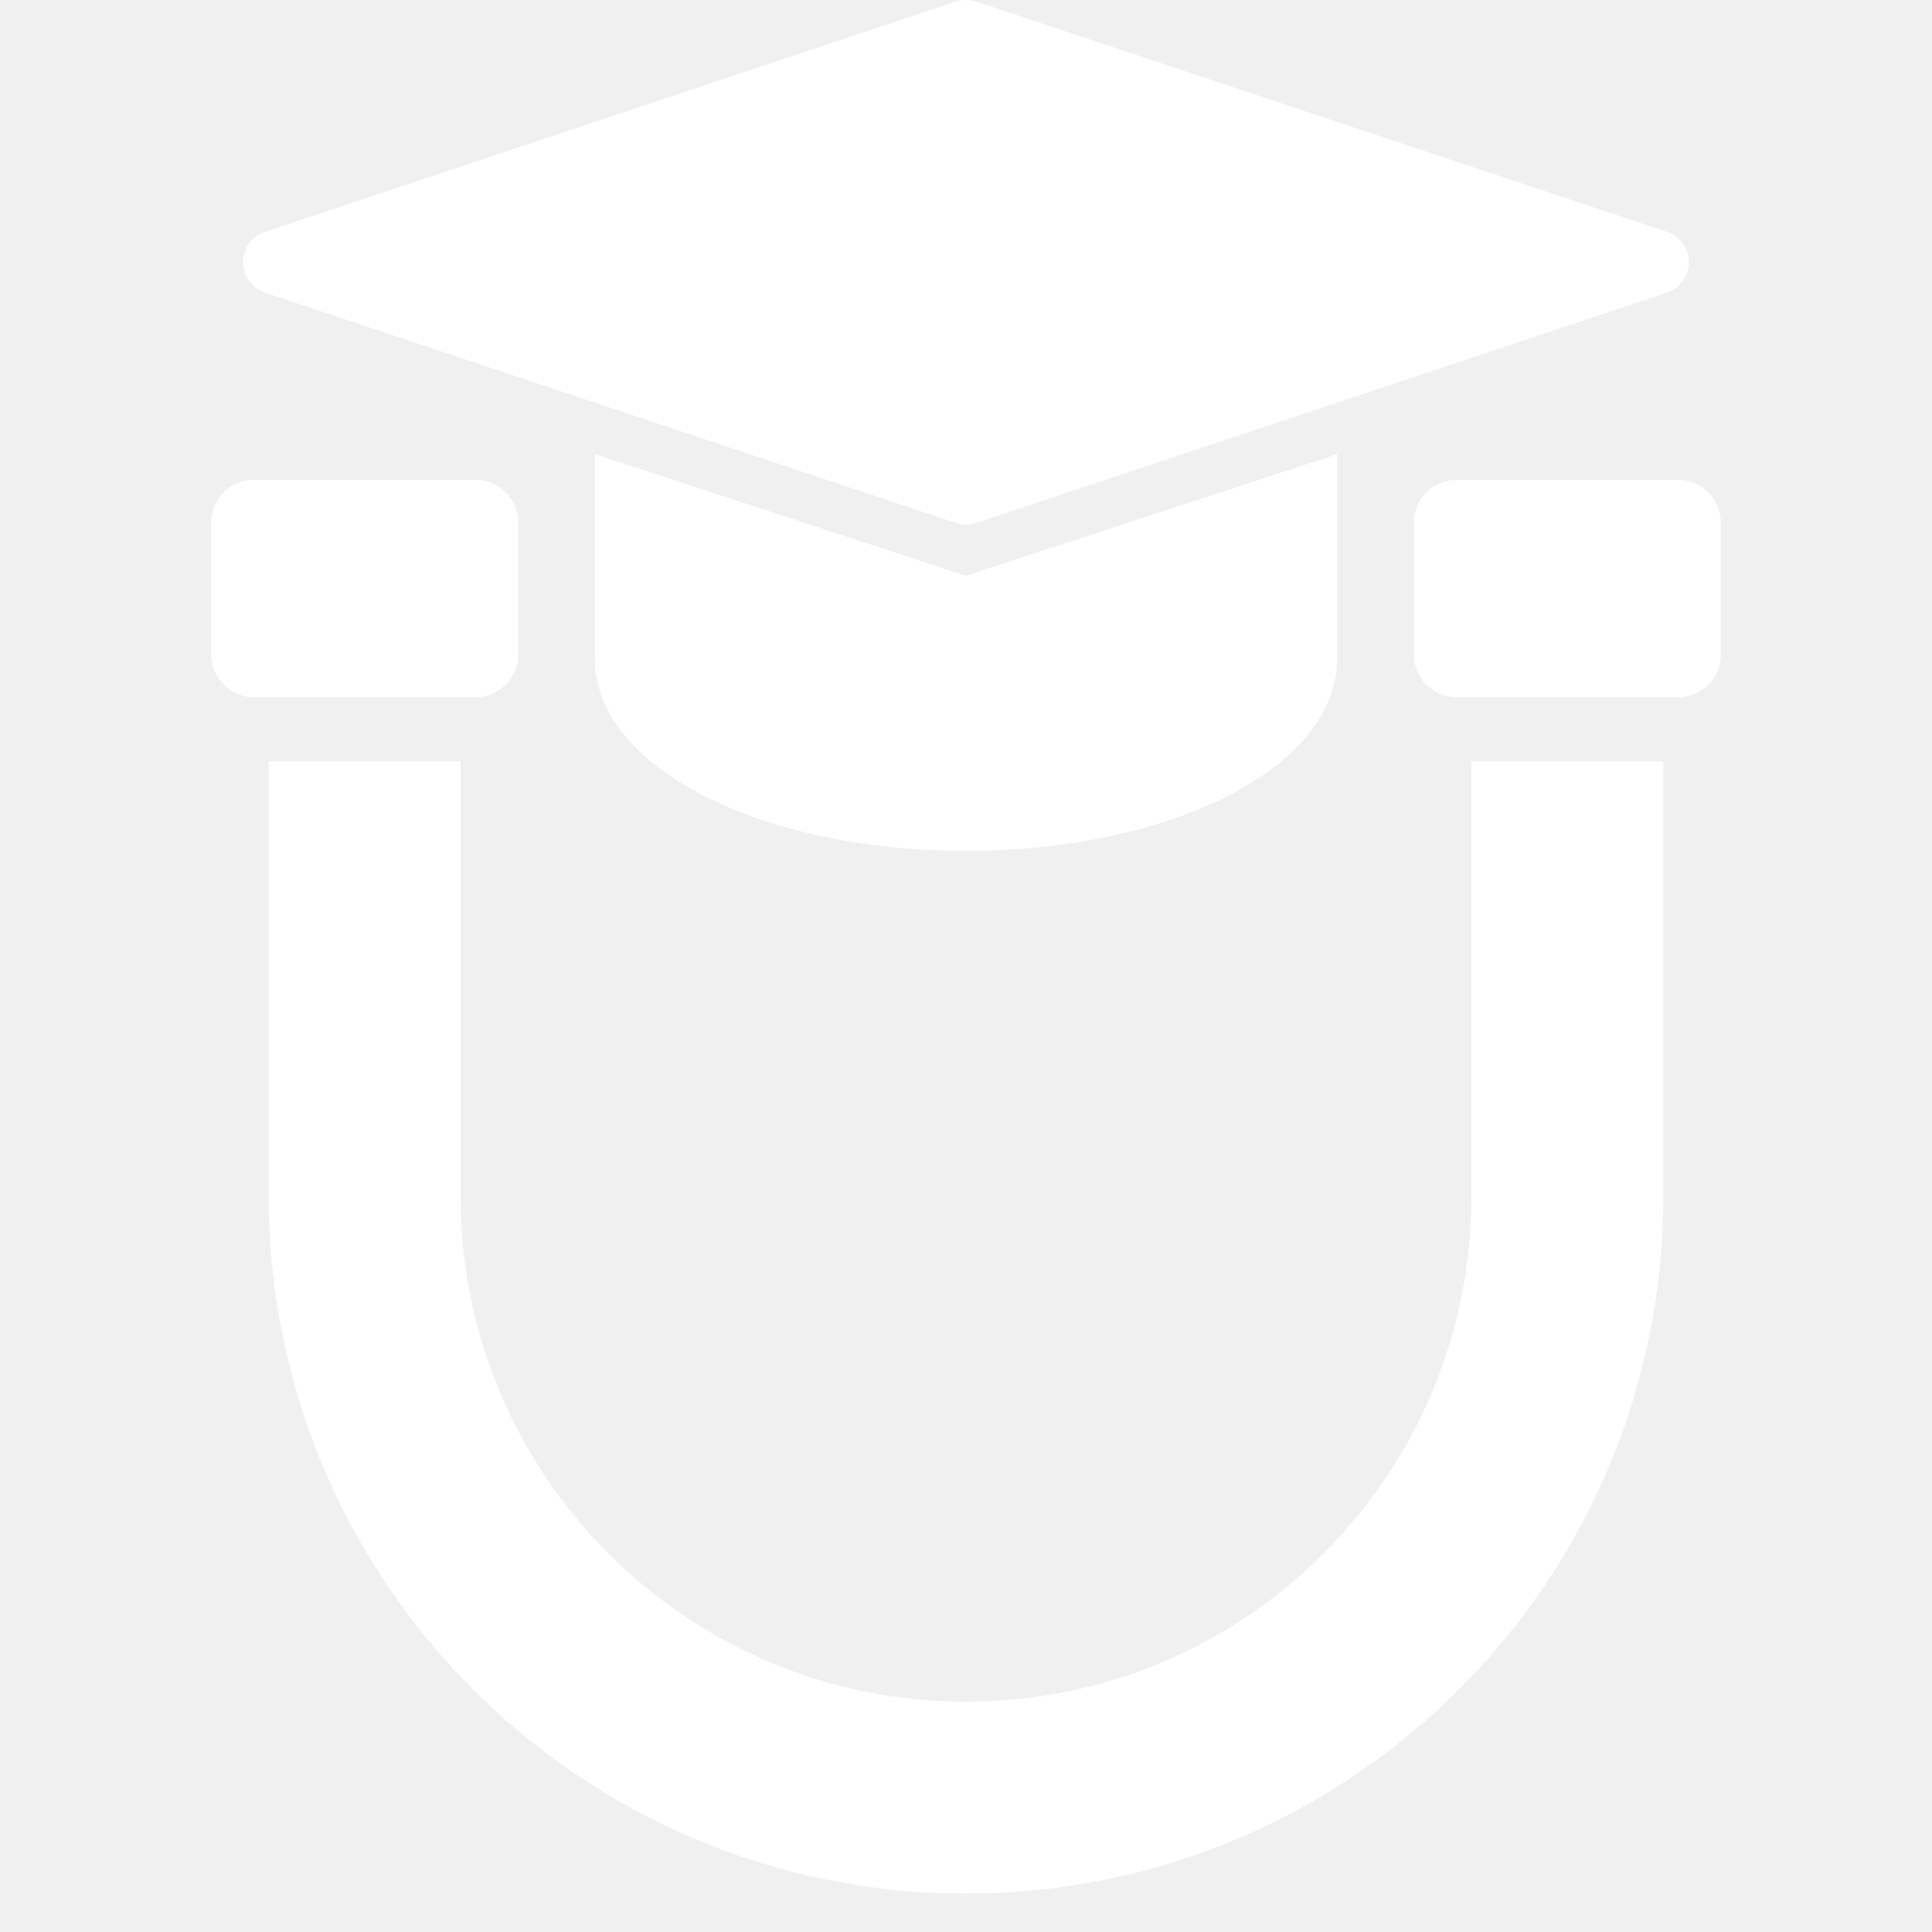
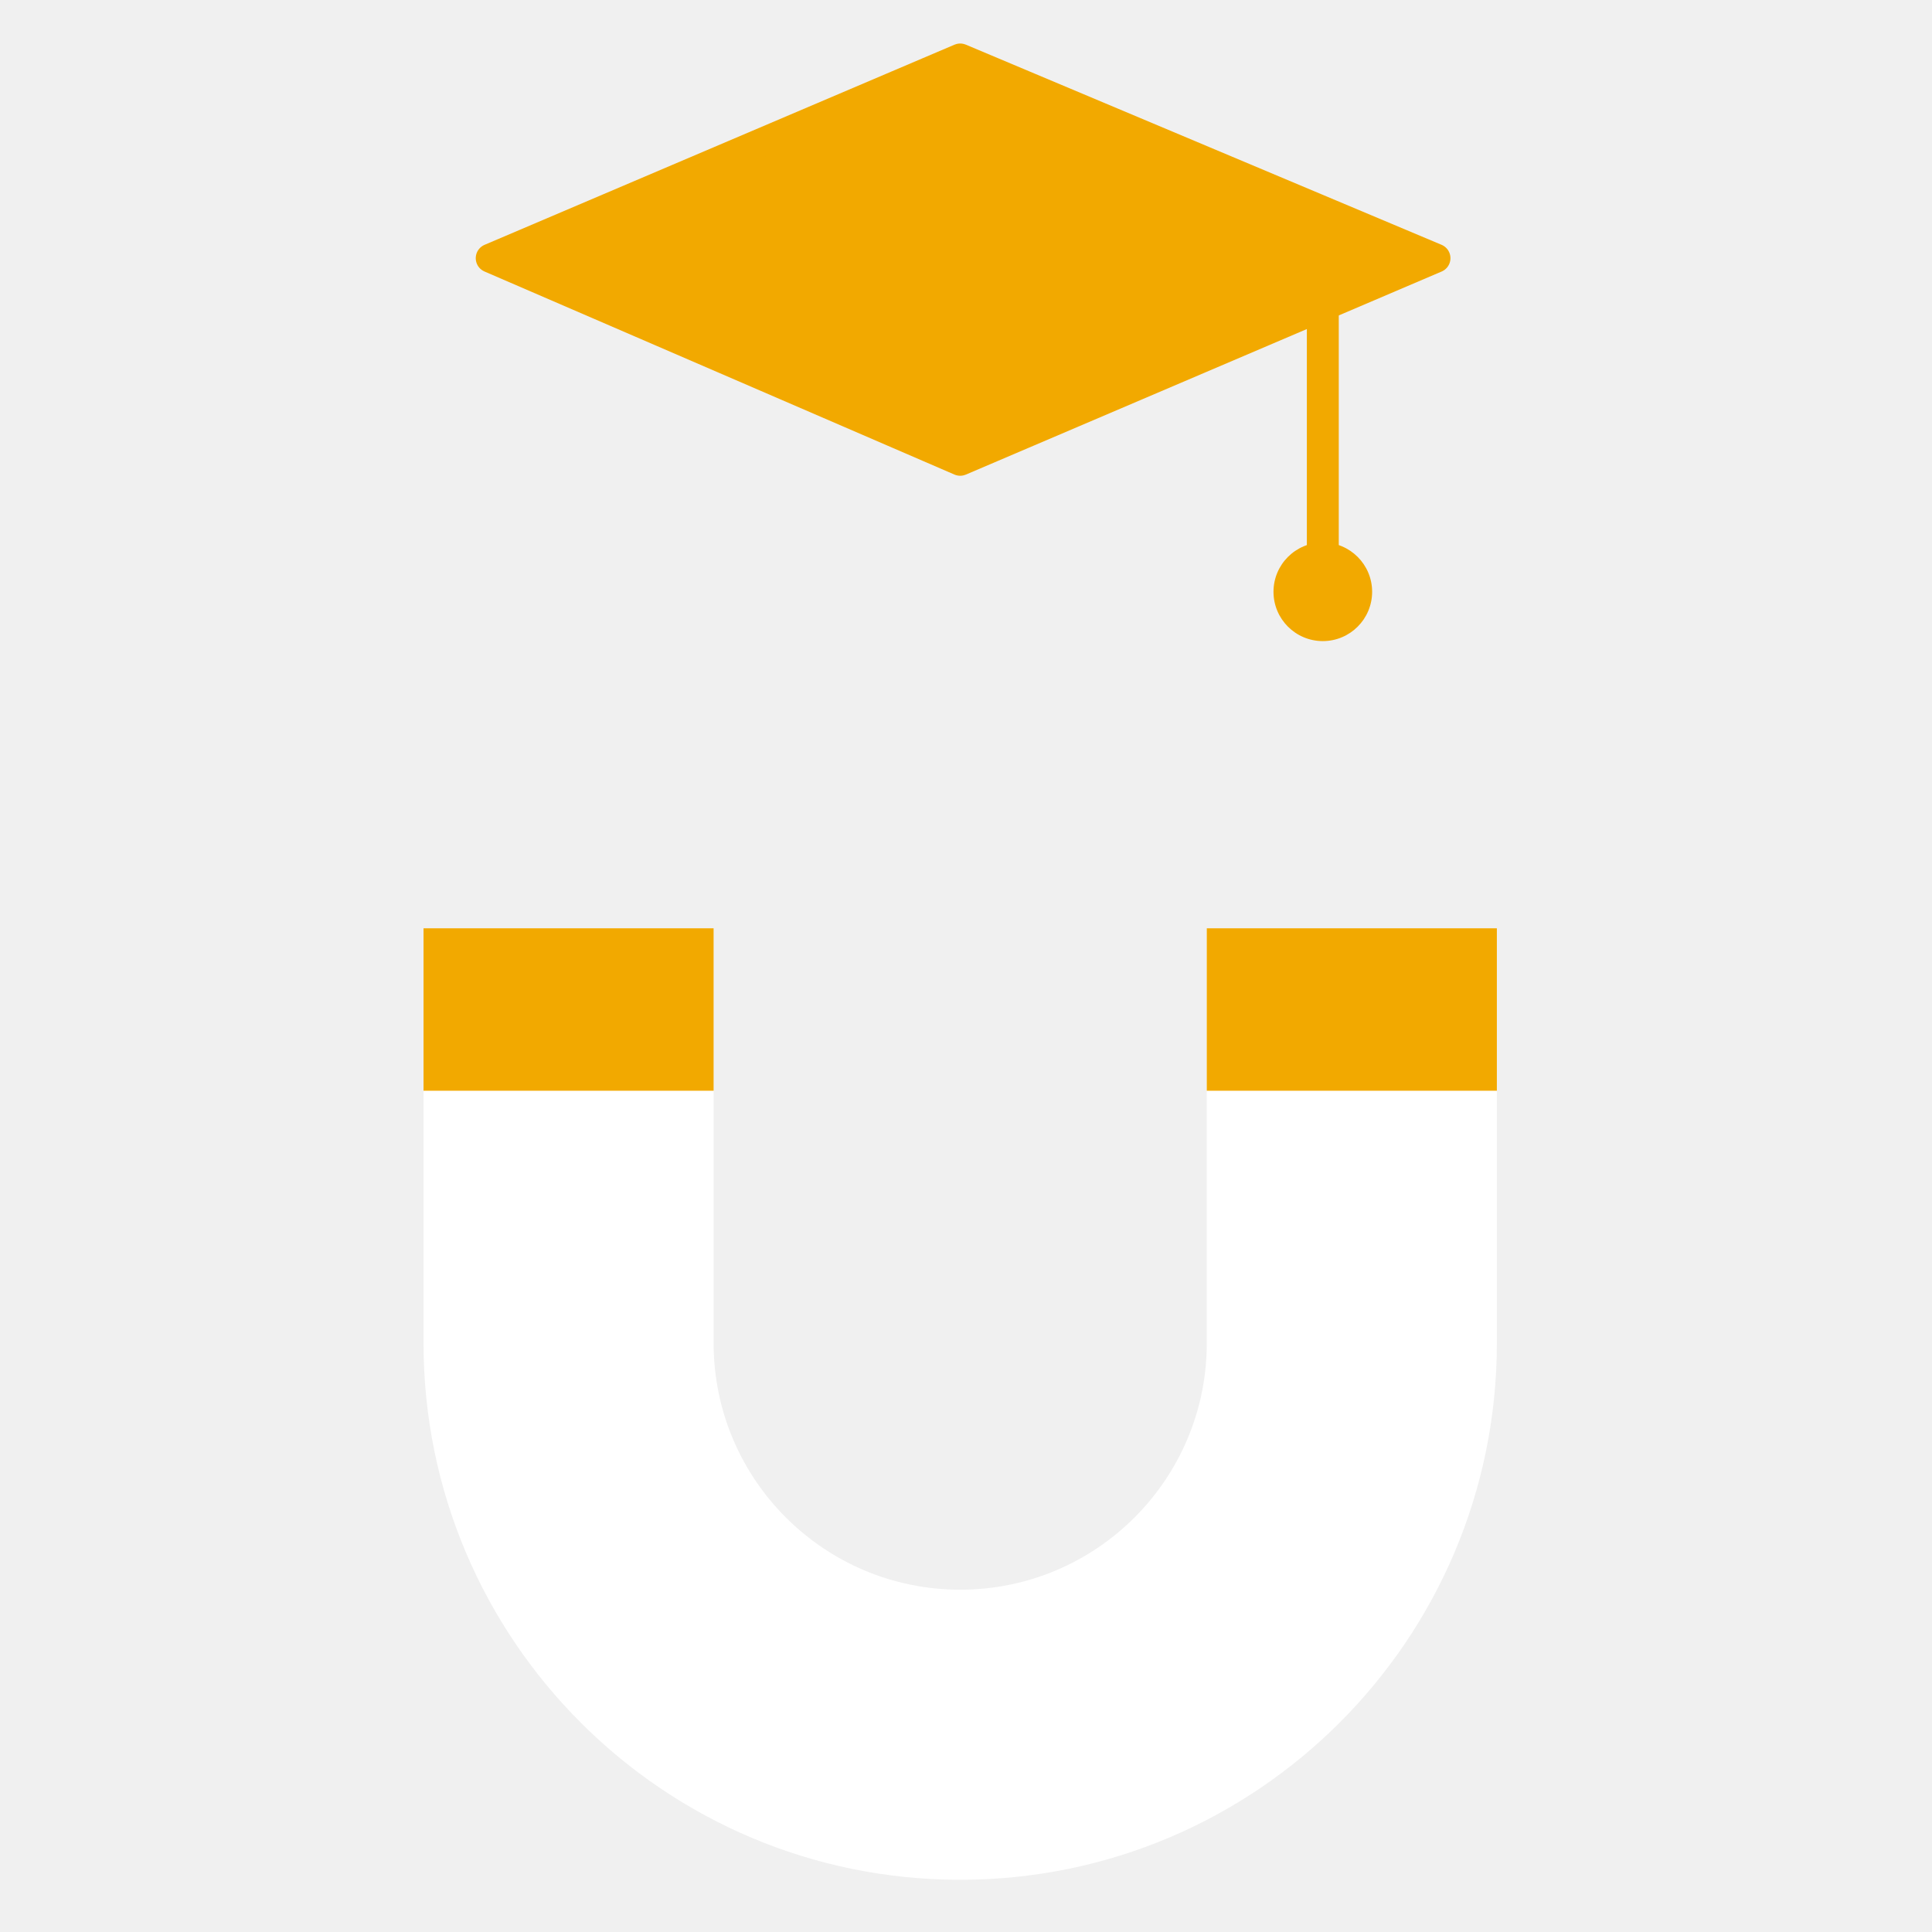
- <svg xmlns="http://www.w3.org/2000/svg" viewBox="-31 13 302 302" role="img" aria-label="UniMatch">
-   <g>
-     <path d="M26 132 V200 A94 94 0 0 0 214 200 V132" fill="none" stroke="#FFFFFF" stroke-width="30" />
-     <rect x="2.0" y="88" width="48" height="34" rx="6.72" fill="#FFFFFF" />
-     <rect x="190.0" y="88" width="48" height="34" rx="6.72" fill="#FFFFFF" />
-     <path d="M62 84 L120 103 L178 84 V116 C178 133 152 146 120 146 C88 146 62 133 62 116 Z" fill="#FFFFFF" />
-     <polygon points="120,18 228,54 120,90 12,54" fill="#FFFFFF" stroke="#FFFFFF" stroke-width="10" stroke-linejoin="round" />
+ <svg xmlns="http://www.w3.org/2000/svg" viewBox="86 52 666 666" role="img" aria-label="PasaMatch">
+   <path d="M232 372 V515 A185 185 0 0 0 602 515 V372 H502 V515 A85 85 0 0 1 332 515 V372 Z" fill="#FFFFFF" />
+   <rect x="232" y="372" width="100" height="56" fill="#F2A900" />
+   <rect x="502" y="372" width="100" height="56" fill="#F2A900" />
+   <g transform="translate(137 -125)">
+     <path d="M118 266 L280 197 L444 266 L280 336 Z" fill="#F2A900" stroke="#F2A900" stroke-width="10" stroke-linejoin="round" />
+     <path d="M405 280 V372" stroke="#F2A900" stroke-width="11" stroke-linecap="round" />
+     <circle cx="405" cy="381" r="17" fill="#F2A900" />
  </g>
</svg>
